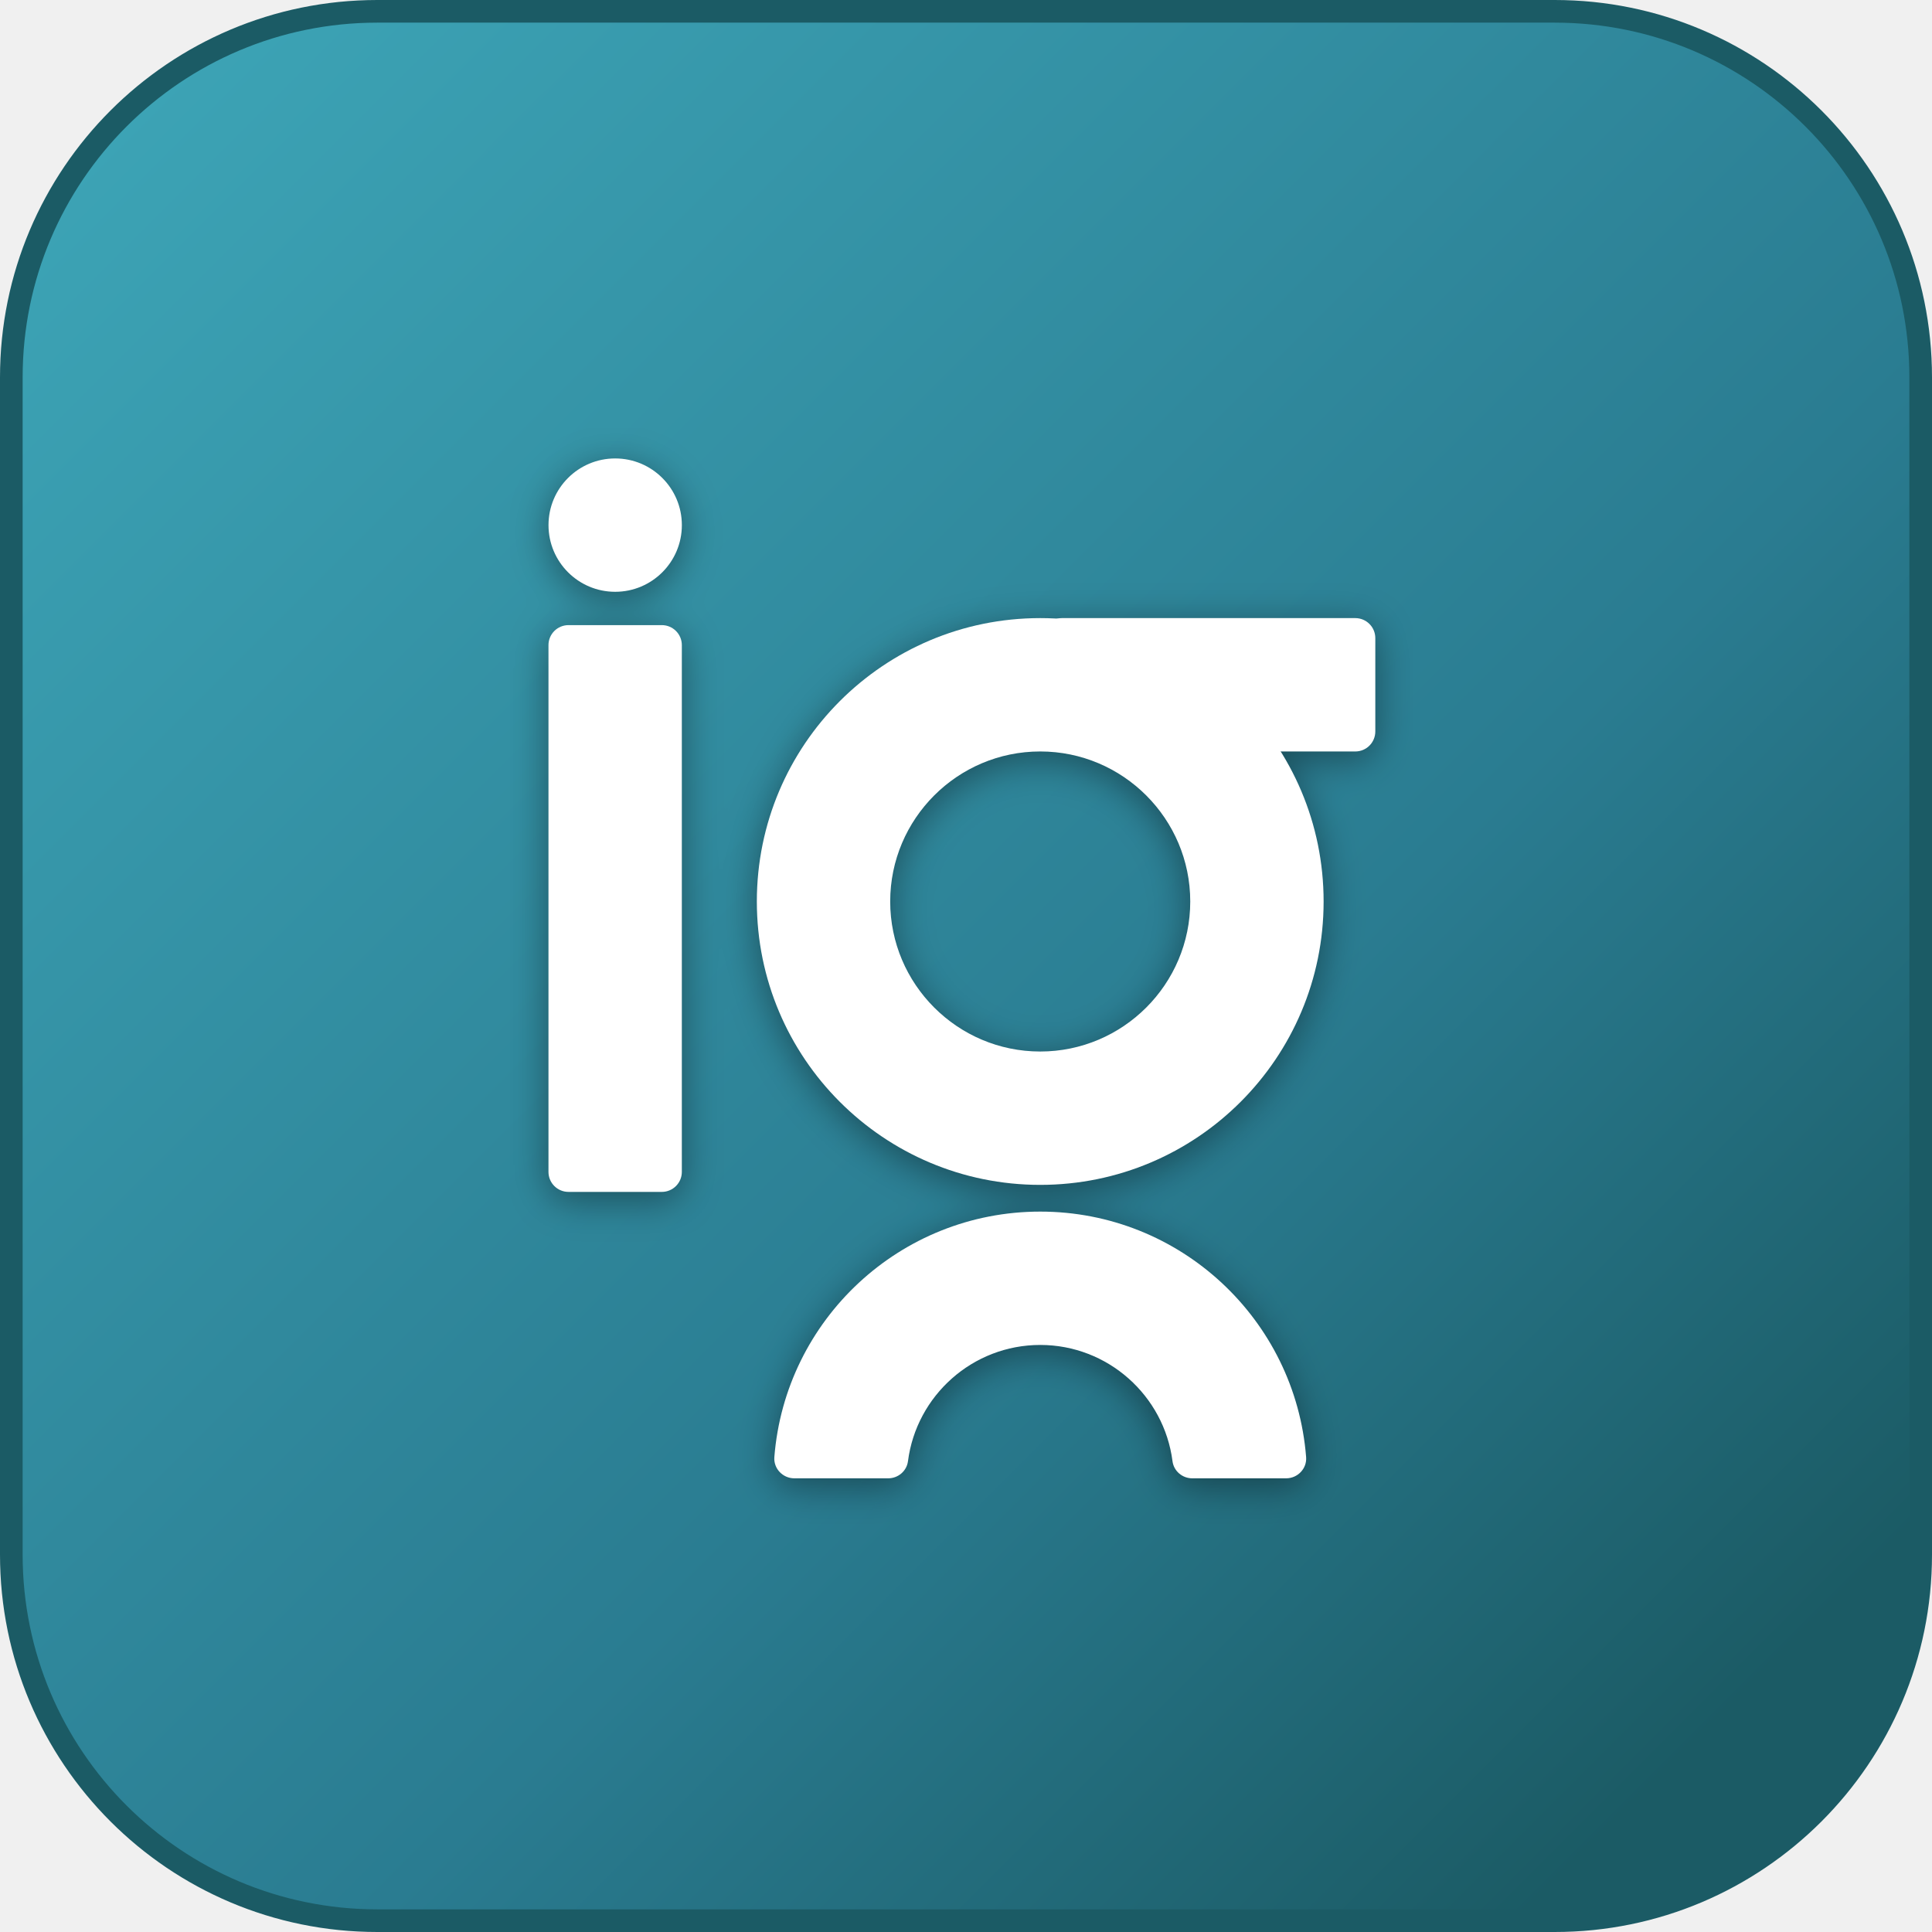
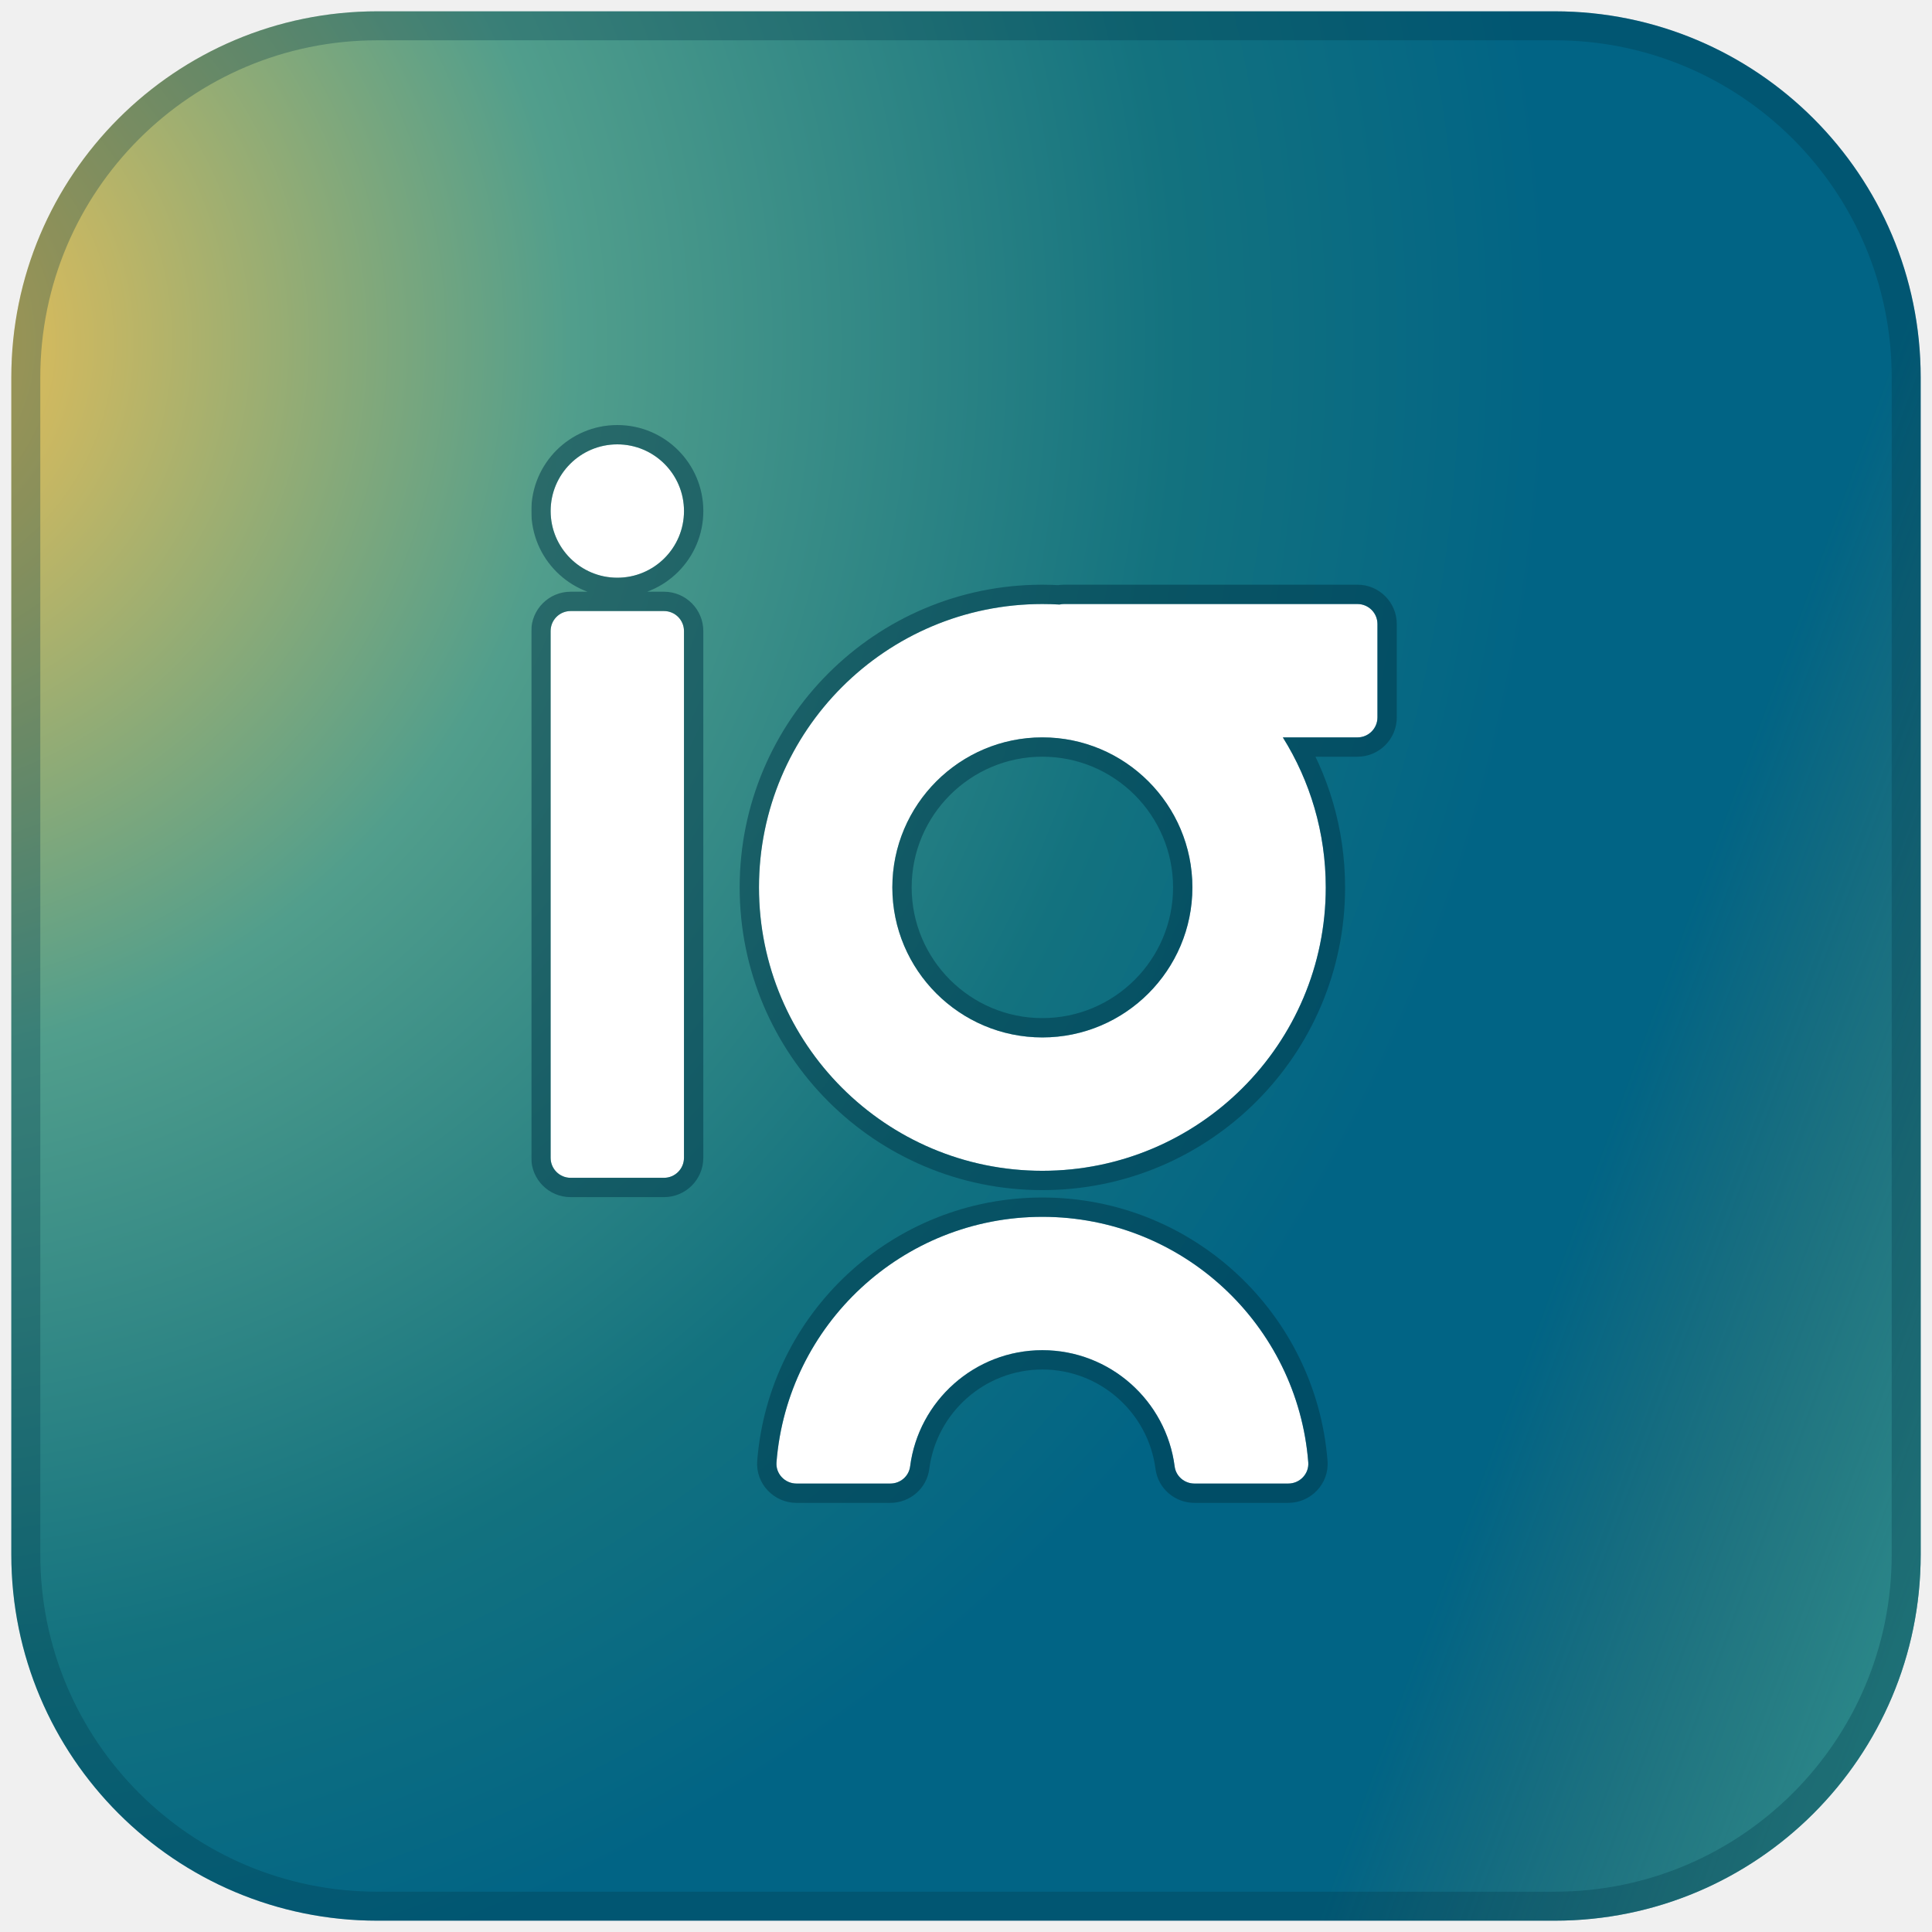
- <svg xmlns="http://www.w3.org/2000/svg" viewBox="0 0 256 256" fill="none">
-   <rect x="1.5" y="1.5" width="253" height="253" rx="48.5" fill="url(#paint0_linear)" stroke="url(#paint1_linear)" stroke-width="3" />
-   <g filter="url(#filter0_d)">
-     <path d="M81.514 60.746C76.634 60.746 72.679 64.702 72.679 69.582C72.679 74.461 76.635 78.417 81.514 78.417C86.394 78.417 90.35 74.461 90.35 69.582C90.35 64.702 86.395 60.746 81.514 60.746Z" fill="white" />
-     <path d="M87.695 157.933H75.327C73.863 157.933 72.675 156.746 72.675 155.281V85.483C72.675 84.019 73.862 82.832 75.327 82.832H87.697C89.16 82.832 90.347 84.019 90.347 85.483V155.282C90.346 156.746 89.16 157.933 87.695 157.933Z" fill="white" />
-     <path d="M138.059 96.923V84.553C138.059 83.089 139.245 81.902 140.71 81.902H179.585C181.049 81.902 182.236 83.089 182.236 84.553V96.923C182.236 98.387 181.05 99.574 179.585 99.574H140.71C139.246 99.573 138.059 98.387 138.059 96.923Z" fill="white" />
-     <path d="M137.835 99.573C148.797 99.573 157.714 108.491 157.714 119.452C157.714 130.413 148.796 139.331 137.835 139.331C126.874 139.331 117.956 130.413 117.956 119.452C117.956 108.491 126.874 99.573 137.835 99.573ZM137.835 81.902C117.097 81.902 100.285 98.714 100.285 119.453C100.285 140.191 117.097 157.003 137.835 157.003C158.574 157.003 175.386 140.191 175.386 119.453C175.386 98.714 158.575 81.902 137.835 81.902Z" fill="white" />
-     <path d="M137.836 178.213C146.811 178.213 154.245 184.939 155.362 193.615C155.53 194.92 156.664 195.885 157.98 195.885H170.421C171.948 195.885 173.188 194.595 173.068 193.073C171.636 174.868 156.409 160.543 137.837 160.543C119.265 160.543 104.039 174.868 102.605 193.073C102.486 194.595 103.725 195.885 105.253 195.885H117.693C119.01 195.885 120.144 194.92 120.312 193.615C121.429 184.939 128.862 178.213 137.836 178.213Z" fill="white" />
-   </g>
+ <svg xmlns="http://www.w3.org/2000/svg" width="200" height="200" viewBox="0 0 200 200" fill="none">
+   <path d="M160.938 1.172H39.062C18.136 1.172 1.172 18.136 1.172 39.062V160.938C1.172 181.864 18.136 198.828 39.062 198.828H160.938C181.864 198.828 198.828 181.864 198.828 160.938V39.062C198.828 18.136 181.864 1.172 160.938 1.172Z" fill="url(#paint0_radial_103_2)" />
+   <path d="M160.938 1.172H39.062C18.136 1.172 1.172 18.136 1.172 39.062V160.938C1.172 181.864 18.136 198.828 39.062 198.828H160.938C181.864 198.828 198.828 181.864 198.828 160.938V39.062C198.828 18.136 181.864 1.172 160.938 1.172Z" fill="url(#paint1_linear_103_2)" />
+   <path d="M39.062 2.672H160.938C181.035 2.672 197.328 18.965 197.328 39.062V160.938C197.328 181.035 181.035 197.328 160.938 197.328H39.062C18.965 197.328 2.672 181.035 2.672 160.938V39.062C2.672 18.965 18.965 2.672 39.062 2.672Z" stroke="#003648" stroke-opacity="0.3" stroke-width="3" />
+   <mask id="path-3-outside-1_103_2" maskUnits="userSpaceOnUse" x="55" y="44" width="90" height="112" fill="black">
+     <rect fill="white" x="55" y="44" width="90" height="112" />
+     <path fill-rule="evenodd" clip-rule="evenodd" d="M63.905 46C60.093 46 57.002 49.091 57.002 52.903C57.002 56.715 60.093 59.805 63.905 59.805C67.717 59.805 70.808 56.715 70.808 52.903C70.808 49.091 67.718 46 63.905 46ZM68.734 121.927H59.071C57.927 121.927 57 121 57 119.855V65.326C57 64.182 57.927 63.255 59.071 63.255H68.735C69.879 63.255 70.806 64.182 70.806 65.326V119.856C70.805 121 69.878 121.927 68.734 121.927ZM107.906 62.528C108.503 62.528 109.096 62.546 109.684 62.581C109.834 62.547 109.991 62.528 110.152 62.528H140.523C141.667 62.528 142.594 63.455 142.594 64.6V74.263C142.594 75.407 141.668 76.335 140.523 76.335H132.8C135.615 80.838 137.243 86.162 137.243 91.865C137.243 108.066 124.108 121.201 107.906 121.201C91.704 121.201 78.57 108.066 78.57 91.865C78.57 75.663 91.704 62.528 107.906 62.528ZM107.906 76.333C116.47 76.333 123.436 83.301 123.436 91.864C123.436 100.427 116.469 107.394 107.906 107.394C99.343 107.394 92.375 100.427 92.375 91.864C92.375 83.301 99.343 76.333 107.906 76.333ZM121.599 151.804C120.726 145.026 114.918 139.771 107.907 139.771C100.896 139.771 95.089 145.026 94.216 151.804C94.085 152.823 93.199 153.577 92.17 153.577H82.451C81.257 153.577 80.29 152.569 80.382 151.38C81.503 137.158 93.398 125.966 107.907 125.966C122.417 125.966 134.313 137.158 135.432 151.38C135.525 152.569 134.557 153.577 133.364 153.577H123.644C122.616 153.577 121.73 152.823 121.599 151.804Z" />
+   </mask>
+   <path fill-rule="evenodd" clip-rule="evenodd" d="M63.905 46C60.093 46 57.002 49.091 57.002 52.903C57.002 56.715 60.093 59.805 63.905 59.805C67.717 59.805 70.808 56.715 70.808 52.903C70.808 49.091 67.718 46 63.905 46ZM68.734 121.927H59.071C57.927 121.927 57 121 57 119.855V65.326C57 64.182 57.927 63.255 59.071 63.255H68.735C69.879 63.255 70.806 64.182 70.806 65.326V119.856C70.805 121 69.878 121.927 68.734 121.927ZM107.906 62.528C108.503 62.528 109.096 62.546 109.684 62.581C109.834 62.547 109.991 62.528 110.152 62.528H140.523C141.667 62.528 142.594 63.455 142.594 64.6V74.263C142.594 75.407 141.668 76.335 140.523 76.335H132.8C135.615 80.838 137.243 86.162 137.243 91.865C137.243 108.066 124.108 121.201 107.906 121.201C91.704 121.201 78.57 108.066 78.57 91.865C78.57 75.663 91.704 62.528 107.906 62.528ZM107.906 76.333C116.47 76.333 123.436 83.301 123.436 91.864C123.436 100.427 116.469 107.394 107.906 107.394C99.343 107.394 92.375 100.427 92.375 91.864C92.375 83.301 99.343 76.333 107.906 76.333ZM121.599 151.804C120.726 145.026 114.918 139.771 107.907 139.771C100.896 139.771 95.089 145.026 94.216 151.804C94.085 152.823 93.199 153.577 92.17 153.577H82.451C81.257 153.577 80.29 152.569 80.382 151.38C81.503 137.158 93.398 125.966 107.907 125.966C122.417 125.966 134.313 137.158 135.432 151.38C135.525 152.569 134.557 153.577 133.364 153.577H123.644C122.616 153.577 121.73 152.823 121.599 151.804Z" fill="white" />
+   <path d="M70.806 119.856L72.806 119.858V119.856H70.806ZM109.684 62.581L109.565 64.578L109.853 64.595L110.134 64.53L109.684 62.581ZM132.8 76.335V74.335H129.191L131.104 77.395L132.8 76.335ZM121.599 151.804L123.582 151.548L123.582 151.548L121.599 151.804ZM94.216 151.804L92.232 151.548L92.232 151.548L94.216 151.804ZM80.382 151.38L78.389 151.223L78.388 151.224L80.382 151.38ZM135.432 151.38L133.438 151.537L133.438 151.538L135.432 151.38ZM59.002 52.903C59.002 50.195 61.197 48 63.905 48V44C58.988 44 55.002 47.986 55.002 52.903H59.002ZM63.905 57.805C61.198 57.805 59.002 55.61 59.002 52.903H55.002C55.002 57.819 58.989 61.805 63.905 61.805V57.805ZM68.808 52.903C68.808 55.61 66.613 57.805 63.905 57.805V61.805C68.822 61.805 72.808 57.819 72.808 52.903H68.808ZM63.905 48C66.613 48 68.808 50.195 68.808 52.903H72.808C72.808 47.986 68.823 44 63.905 44V48ZM59.071 123.927H68.734V119.927H59.071V123.927ZM55 119.855C55 122.104 56.822 123.927 59.071 123.927V119.927C59.032 119.927 59 119.896 59 119.855H55ZM55 65.326V119.855H59V65.326H55ZM59.071 61.255C56.822 61.255 55 63.078 55 65.326H59C59 65.286 59.032 65.255 59.071 65.255V61.255ZM68.735 61.255H59.071V65.255H68.735V61.255ZM72.806 65.326C72.806 63.077 70.983 61.255 68.735 61.255V65.255C68.775 65.255 68.806 65.286 68.806 65.326H72.806ZM72.806 119.856V65.326H68.806V119.856H72.806ZM68.734 123.927C70.984 123.927 72.805 122.104 72.806 119.858L68.806 119.855C68.806 119.896 68.773 119.927 68.734 119.927V123.927ZM109.804 60.585C109.176 60.547 108.543 60.528 107.906 60.528V64.528C108.463 64.528 109.016 64.545 109.565 64.578L109.804 60.585ZM110.152 60.528C109.839 60.528 109.531 60.564 109.235 60.633L110.134 64.53C110.138 64.529 110.143 64.528 110.152 64.528V60.528ZM140.523 60.528H110.152V64.528H140.523V60.528ZM144.594 64.6C144.594 62.351 142.771 60.528 140.523 60.528V64.528C140.562 64.528 140.594 64.56 140.594 64.6H144.594ZM144.594 74.263V64.6H140.594V74.263H144.594ZM140.523 78.335C142.773 78.335 144.594 76.511 144.594 74.263H140.594C140.594 74.303 140.563 74.335 140.523 74.335V78.335ZM132.8 78.335H140.523V74.335H132.8V78.335ZM139.243 91.865C139.243 85.776 137.504 80.087 134.495 75.274L131.104 77.395C133.726 81.59 135.243 86.547 135.243 91.865H139.243ZM107.906 123.201C125.213 123.201 139.243 109.171 139.243 91.865H135.243C135.243 106.962 123.004 119.201 107.906 119.201V123.201ZM76.57 91.865C76.57 109.171 90.6 123.201 107.906 123.201V119.201C92.809 119.201 80.57 106.962 80.57 91.865H76.57ZM107.906 60.528C90.6 60.528 76.57 74.558 76.57 91.865H80.57C80.57 76.767 92.809 64.528 107.906 64.528V60.528ZM125.436 91.864C125.436 82.196 117.575 74.333 107.906 74.333V78.333C115.365 78.333 121.436 84.405 121.436 91.864H125.436ZM107.906 109.394C117.574 109.394 125.436 101.532 125.436 91.864H121.436C121.436 99.323 115.365 105.394 107.906 105.394V109.394ZM90.375 91.864C90.375 101.532 98.238 109.394 107.906 109.394V105.394C100.447 105.394 94.375 99.323 94.375 91.864H90.375ZM107.906 74.333C98.238 74.333 90.375 82.196 90.375 91.864H94.375C94.375 84.405 100.447 78.333 107.906 78.333V74.333ZM107.907 141.771C113.899 141.771 118.869 146.265 119.615 152.059L123.582 151.548C122.583 143.787 115.938 137.771 107.907 137.771V141.771ZM96.2 152.059C96.946 146.265 101.916 141.771 107.907 141.771V137.771C99.876 137.771 93.232 143.787 92.232 151.548L96.2 152.059ZM92.17 155.577C94.169 155.577 95.936 154.111 96.2 152.059L92.232 151.548C92.232 151.55 92.232 151.55 92.232 151.549C92.233 151.548 92.233 151.548 92.233 151.548C92.233 151.549 92.23 151.553 92.224 151.558C92.21 151.57 92.192 151.577 92.17 151.577V155.577ZM82.451 155.577H92.17V151.577H82.451V155.577ZM78.388 151.224C78.201 153.623 80.139 155.577 82.451 155.577V151.577C82.436 151.577 82.426 151.574 82.416 151.57C82.405 151.565 82.394 151.558 82.386 151.549C82.378 151.54 82.375 151.534 82.376 151.534C82.376 151.537 82.376 151.539 82.376 151.536L78.388 151.224ZM107.907 123.966C92.346 123.966 79.59 135.969 78.389 151.223L82.376 151.537C83.415 138.347 94.45 127.966 107.907 127.966V123.966ZM137.425 151.224C136.226 135.968 123.469 123.966 107.907 123.966V127.966C121.365 127.966 132.4 138.347 133.438 151.537L137.425 151.224ZM133.364 155.577C135.674 155.577 137.615 153.624 137.425 151.223L133.438 151.538C133.438 151.54 133.438 151.537 133.439 151.535C133.439 151.534 133.437 151.54 133.428 151.549C133.42 151.558 133.409 151.566 133.398 151.57C133.389 151.575 133.378 151.577 133.364 151.577V155.577ZM123.644 155.577H133.364V151.577H123.644V155.577ZM119.615 152.059C119.879 154.111 121.645 155.577 123.644 155.577V151.577C123.623 151.577 123.605 151.57 123.591 151.558C123.585 151.553 123.582 151.549 123.582 151.548C123.582 151.548 123.582 151.548 123.582 151.549C123.583 151.55 123.583 151.55 123.582 151.548L119.615 152.059Z" fill="#003648" fill-opacity="0.5" mask="url(#path-3-outside-1_103_2)" />
  <defs>
-     <filter id="filter0_d" x="67.675" y="56.746" width="119.561" height="145.139" filterUnits="userSpaceOnUse" color-interpolation-filters="sRGB">
-       <feFlood flood-opacity="0" result="BackgroundImageFix" />
-       <feColorMatrix in="SourceAlpha" type="matrix" values="0 0 0 0 0 0 0 0 0 0 0 0 0 0 0 0 0 0 127 0" />
-       <feOffset dy="1" />
-       <feGaussianBlur stdDeviation="2.5" />
-       <feColorMatrix type="matrix" values="0 0 0 0 0 0 0 0 0 0 0 0 0 0 0 0 0 0 0.4 0" />
-       <feBlend mode="normal" in2="BackgroundImageFix" result="effect1_dropShadow" />
-       <feBlend mode="normal" in="SourceGraphic" in2="effect1_dropShadow" result="shape" />
-     </filter>
-     <linearGradient id="paint0_linear" x1="10.847" y1="21.152" x2="246.78" y2="257.085" gradientUnits="userSpaceOnUse">
-       <stop stop-color="#3CA3B5" />
-       <stop offset="0.576" stop-color="#2A7C91" />
-       <stop offset="0.899" stop-color="#1B5B65" />
-     </linearGradient>
-     <linearGradient id="paint1_linear" x1="0" y1="0" x2="256" y2="256" gradientUnits="userSpaceOnUse">
-       <stop stop-color="#1B5B65" />
-       <stop offset="1" stop-color="#1B5B65" />
+     <radialGradient id="paint0_radial_103_2" cx="0" cy="0" r="1" gradientUnits="userSpaceOnUse" gradientTransform="translate(-15.5 35.5) rotate(42.2409) scale(176.274)">
+       <stop stop-color="#FFC34F" />
+       <stop offset="0.424" stop-color="#519E8C" />
+       <stop offset="0.78" stop-color="#13727F" />
+       <stop offset="1" stop-color="#016485" />
+     </radialGradient>
+     <linearGradient id="paint1_linear_103_2" x1="279" y1="209" x2="150" y2="161.5" gradientUnits="userSpaceOnUse">
+       <stop offset="0.121" stop-color="#00FFFF" />
+       <stop offset="1" stop-color="#AE964A" stop-opacity="0" />
    </linearGradient>
  </defs>
</svg>
